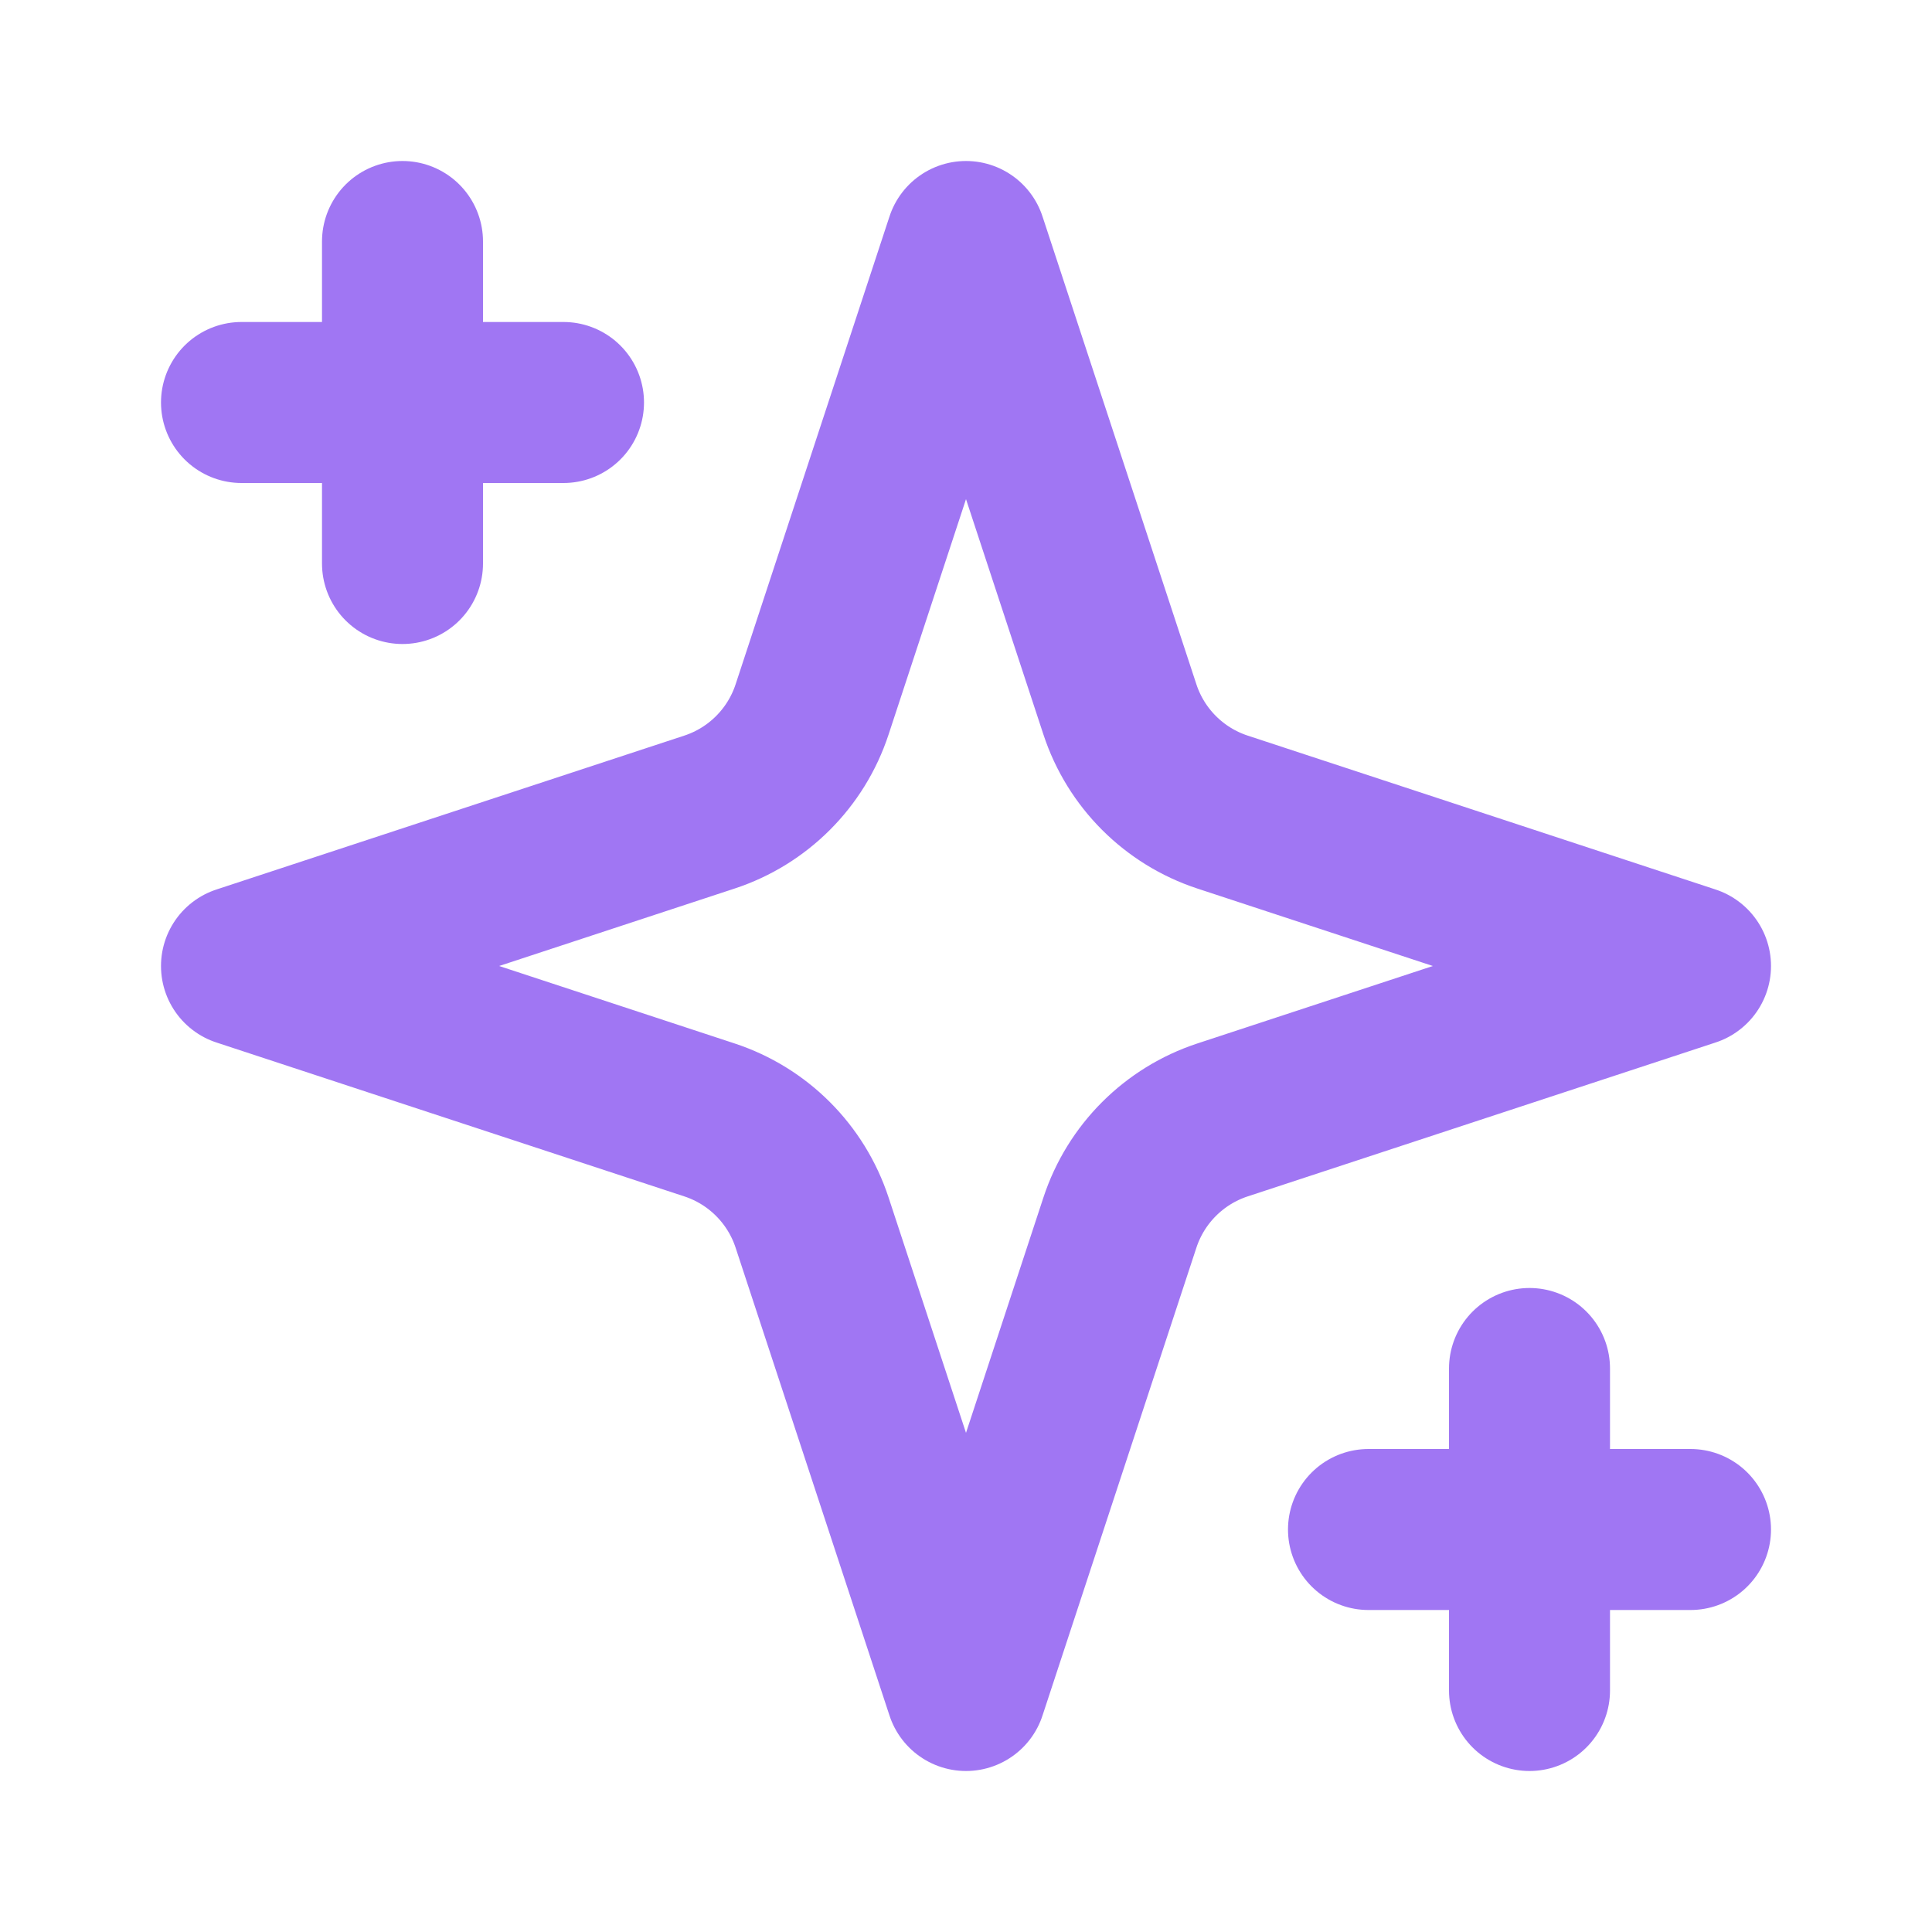
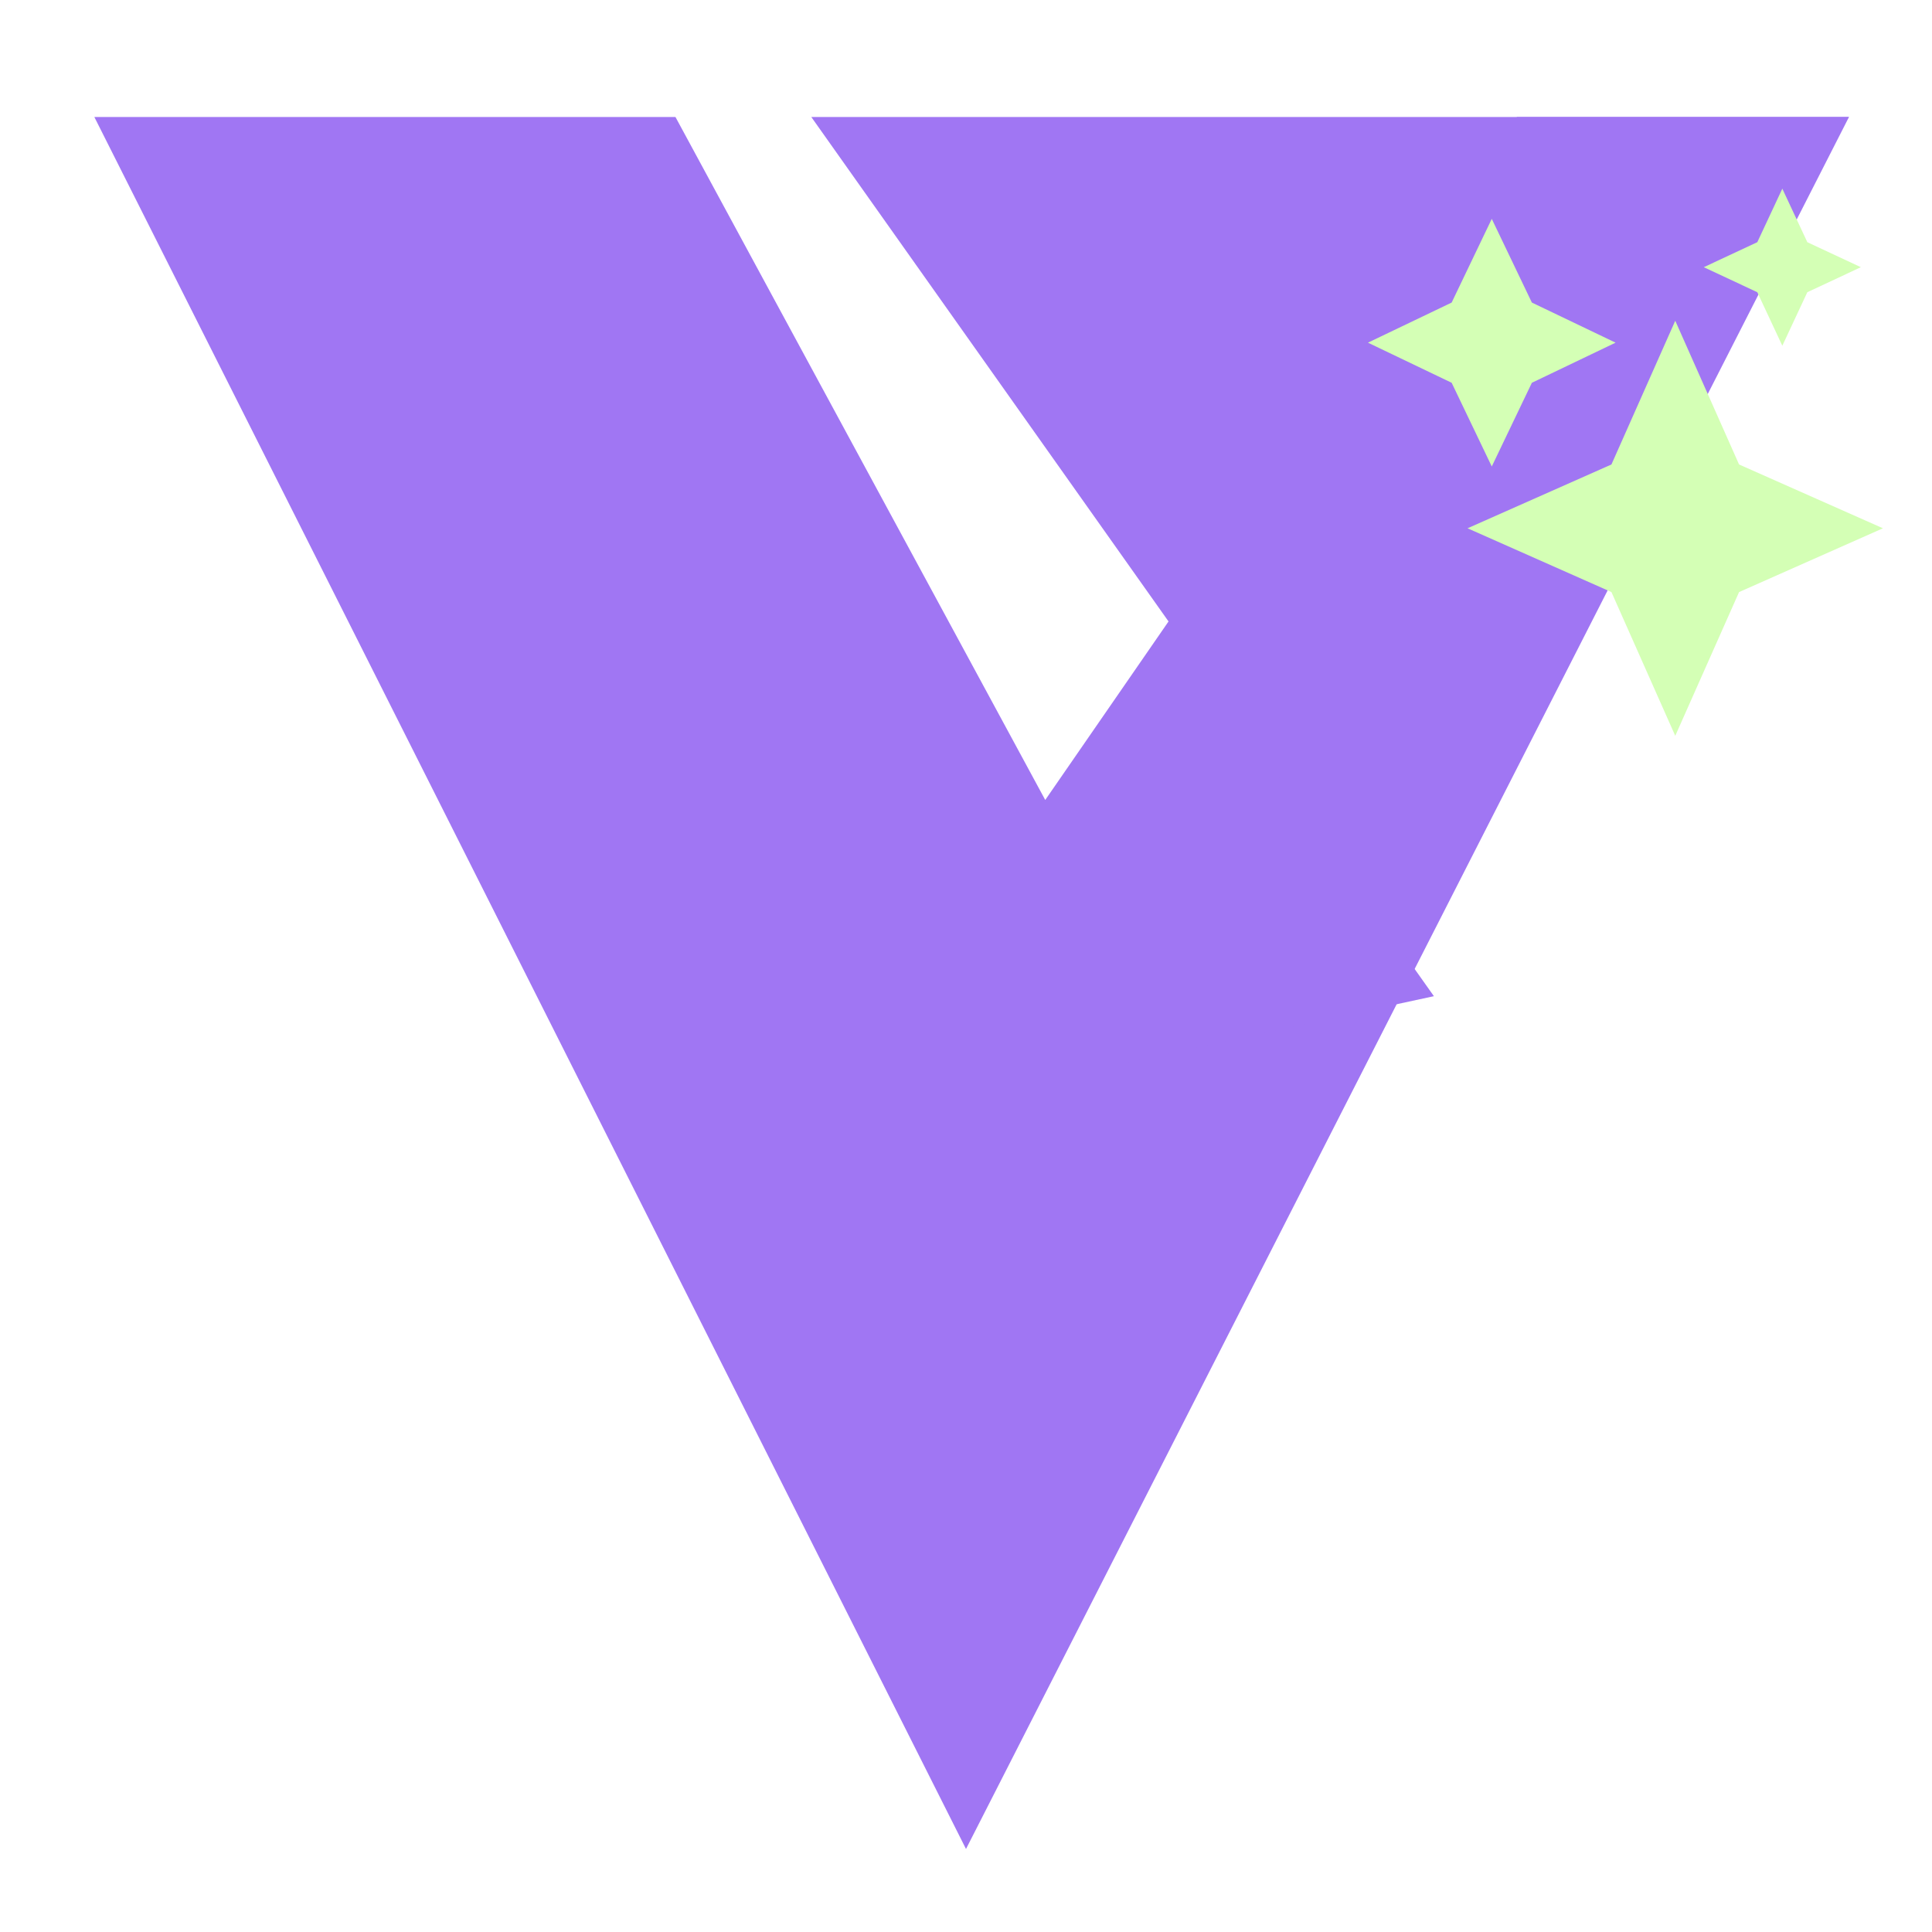
- <svg xmlns="http://www.w3.org/2000/svg" width="24" height="24" viewBox="0 0 24 24" fill="none" stroke="#A076F3" stroke-width="2" stroke-linecap="round" stroke-linejoin="round">
-   <path d="m12 3-1.912 5.813a2 2 0 0 1-1.275 1.275L3 12l5.813 1.912a2 2 0 0 1 1.275 1.275L12 21l1.912-5.813a2 2 0 0 1 1.275-1.275L21 12l-5.813-1.912a2 2 0 0 1-1.275-1.275L12 3Z" />
-   <path d="M5 3v4" />
-   <path d="M19 17v4" />
-   <path d="M3 5h4" />
-   <path d="M17 19h4" />
+ <svg xmlns="http://www.w3.org/2000/svg" width="256" height="256" viewBox="0 0 256 256" fill="none">
+   <path d="M128 245L12.5 15.5H89.5L138.5 106L201 15.5H245L128 245Z" fill="#A076F3" />
+   <path d="M107.5 15.5L190 132L146 141.5L245 15.5H107.5Z" fill="#A076F3" />
+   <path d="M213.525 61.545L221.98 42.5L230.434 61.545L249.5 70L230.434 78.454L221.98 97.5L213.525 78.454L194.459 70L213.525 61.545Z" fill="#D4FFB5" />
+   <path d="M192.352 40.091L197.667 29L202.981 40.091L214.072 45.405L202.981 50.72L197.667 61.811L192.352 50.72L181.261 45.405L192.352 40.091Z" fill="#D4FFB5" />
+   <path d="M232.852 32.091L236.167 25L239.481 32.091L246.572 35.405L239.481 38.72L236.167 45.811L232.852 38.72L225.761 35.405L232.852 32.091Z" fill="#D4FFB5" />
</svg>
